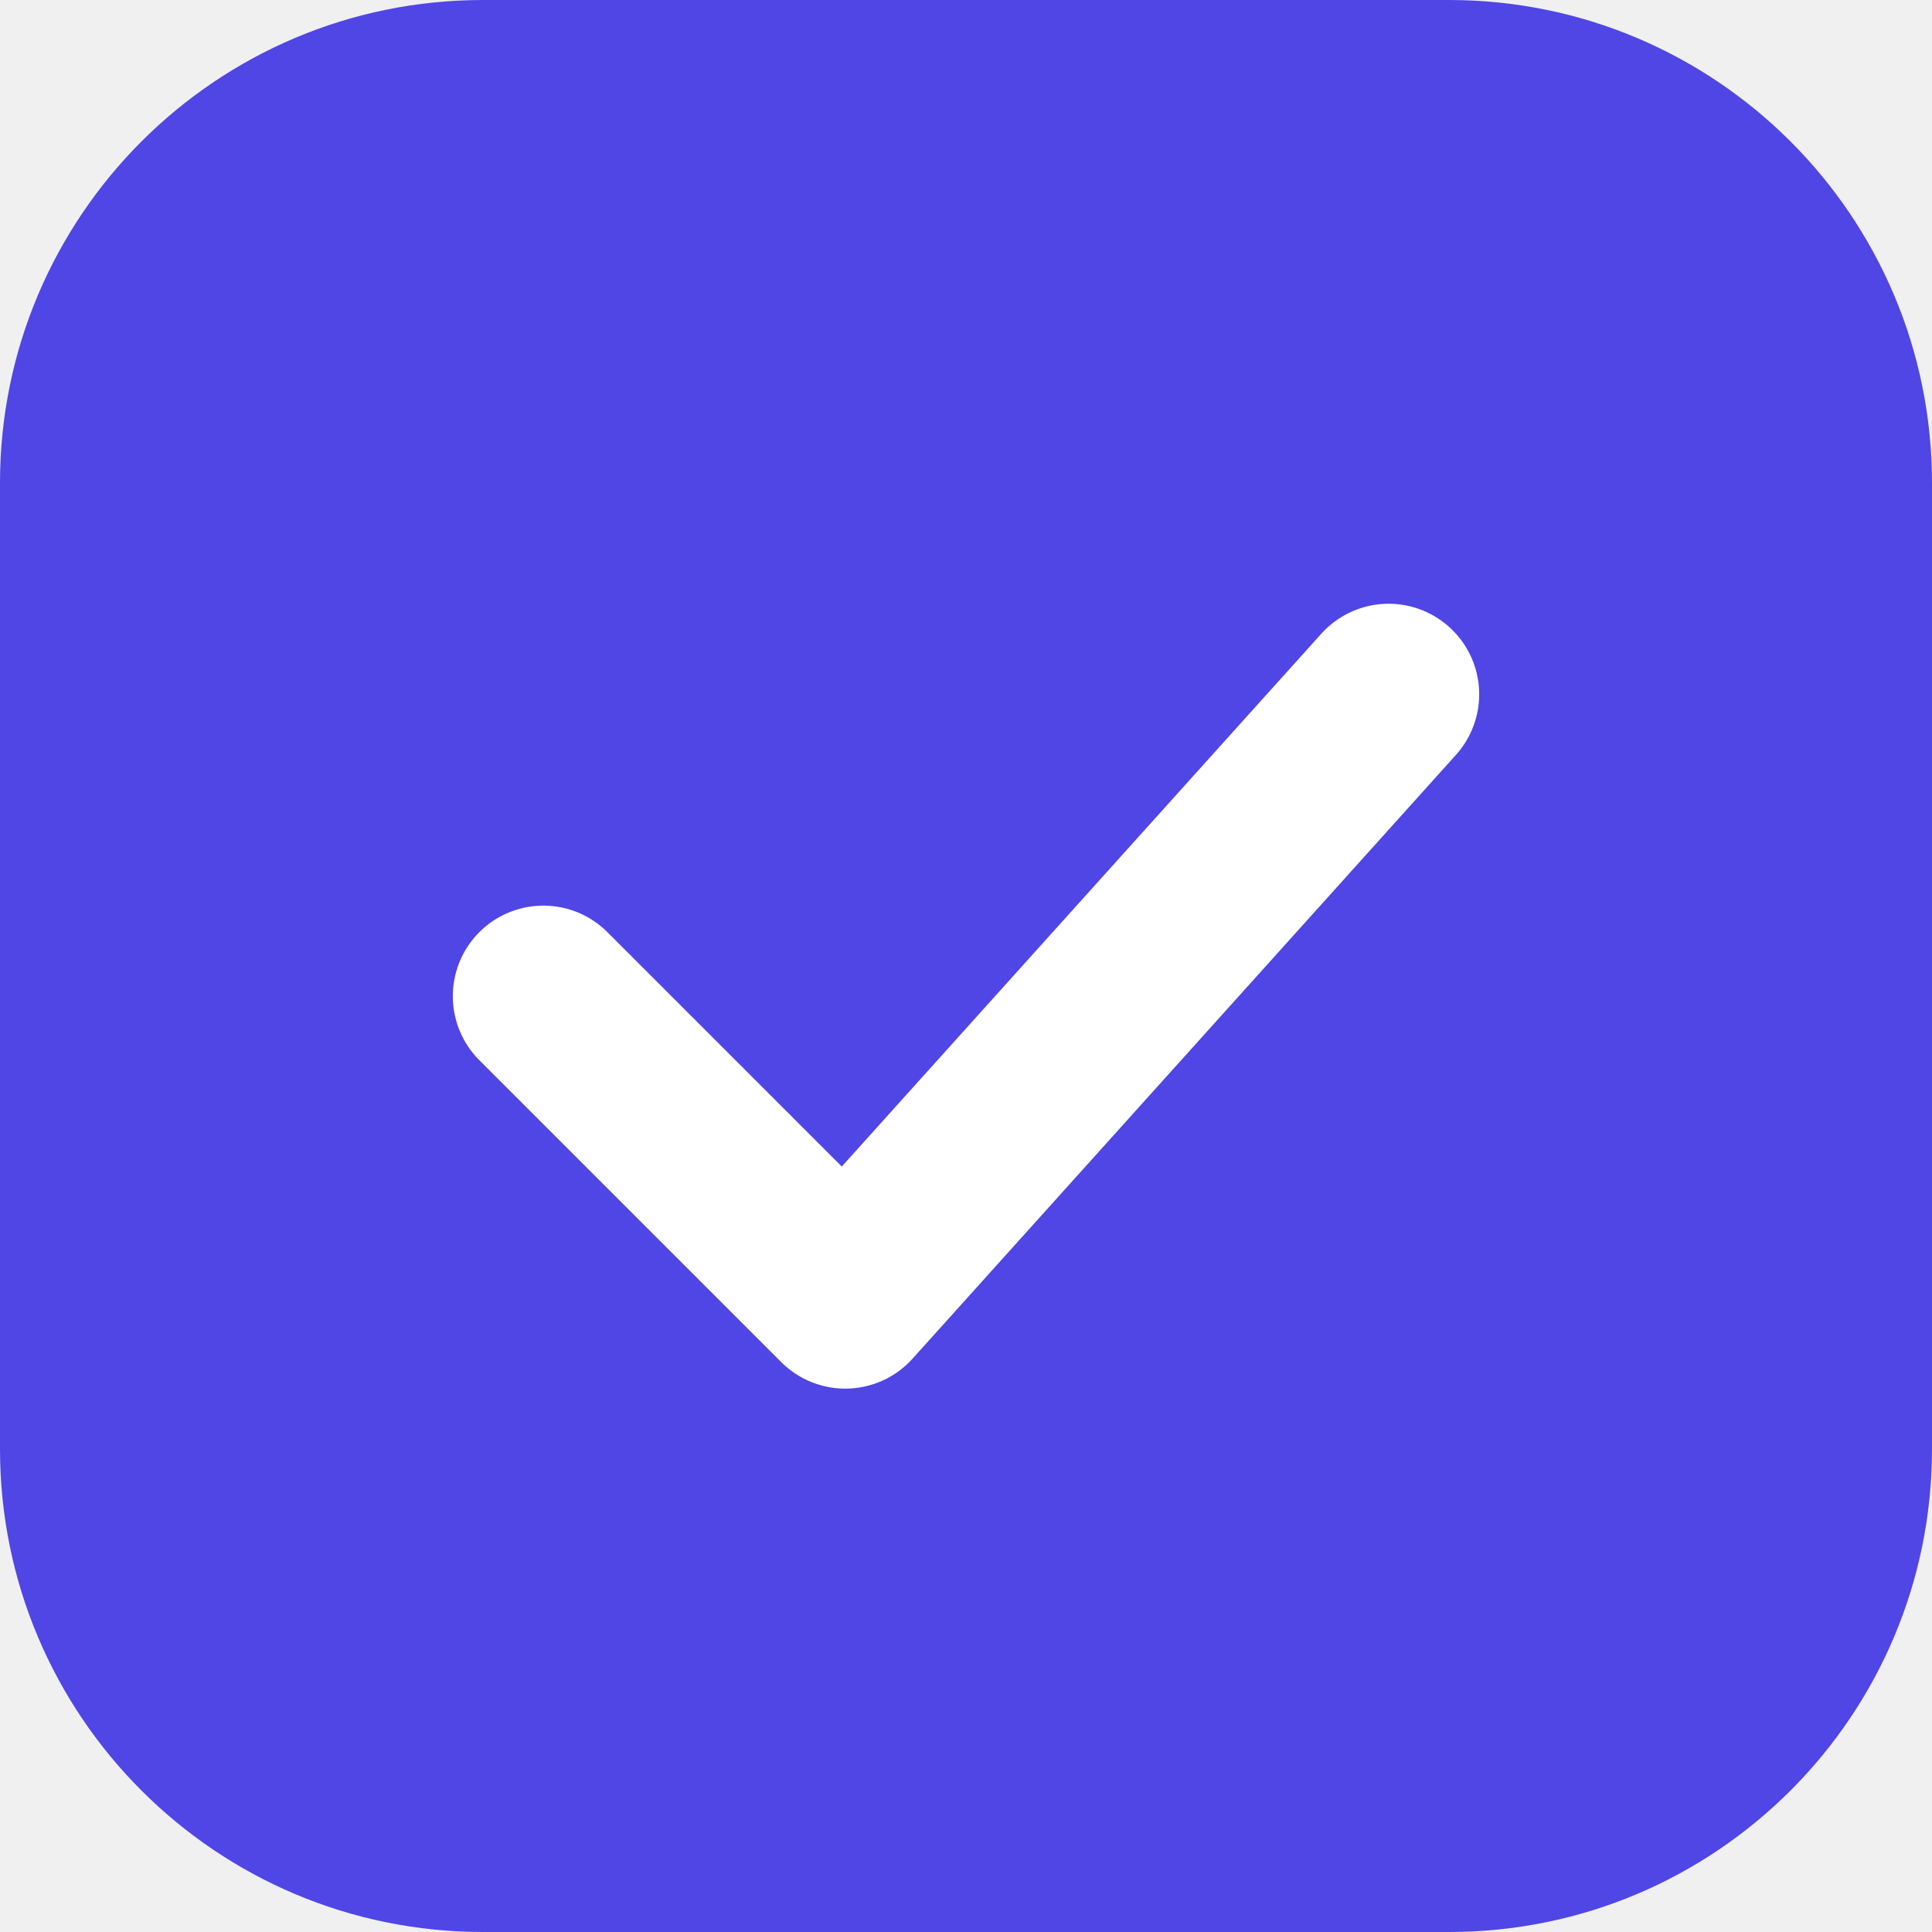
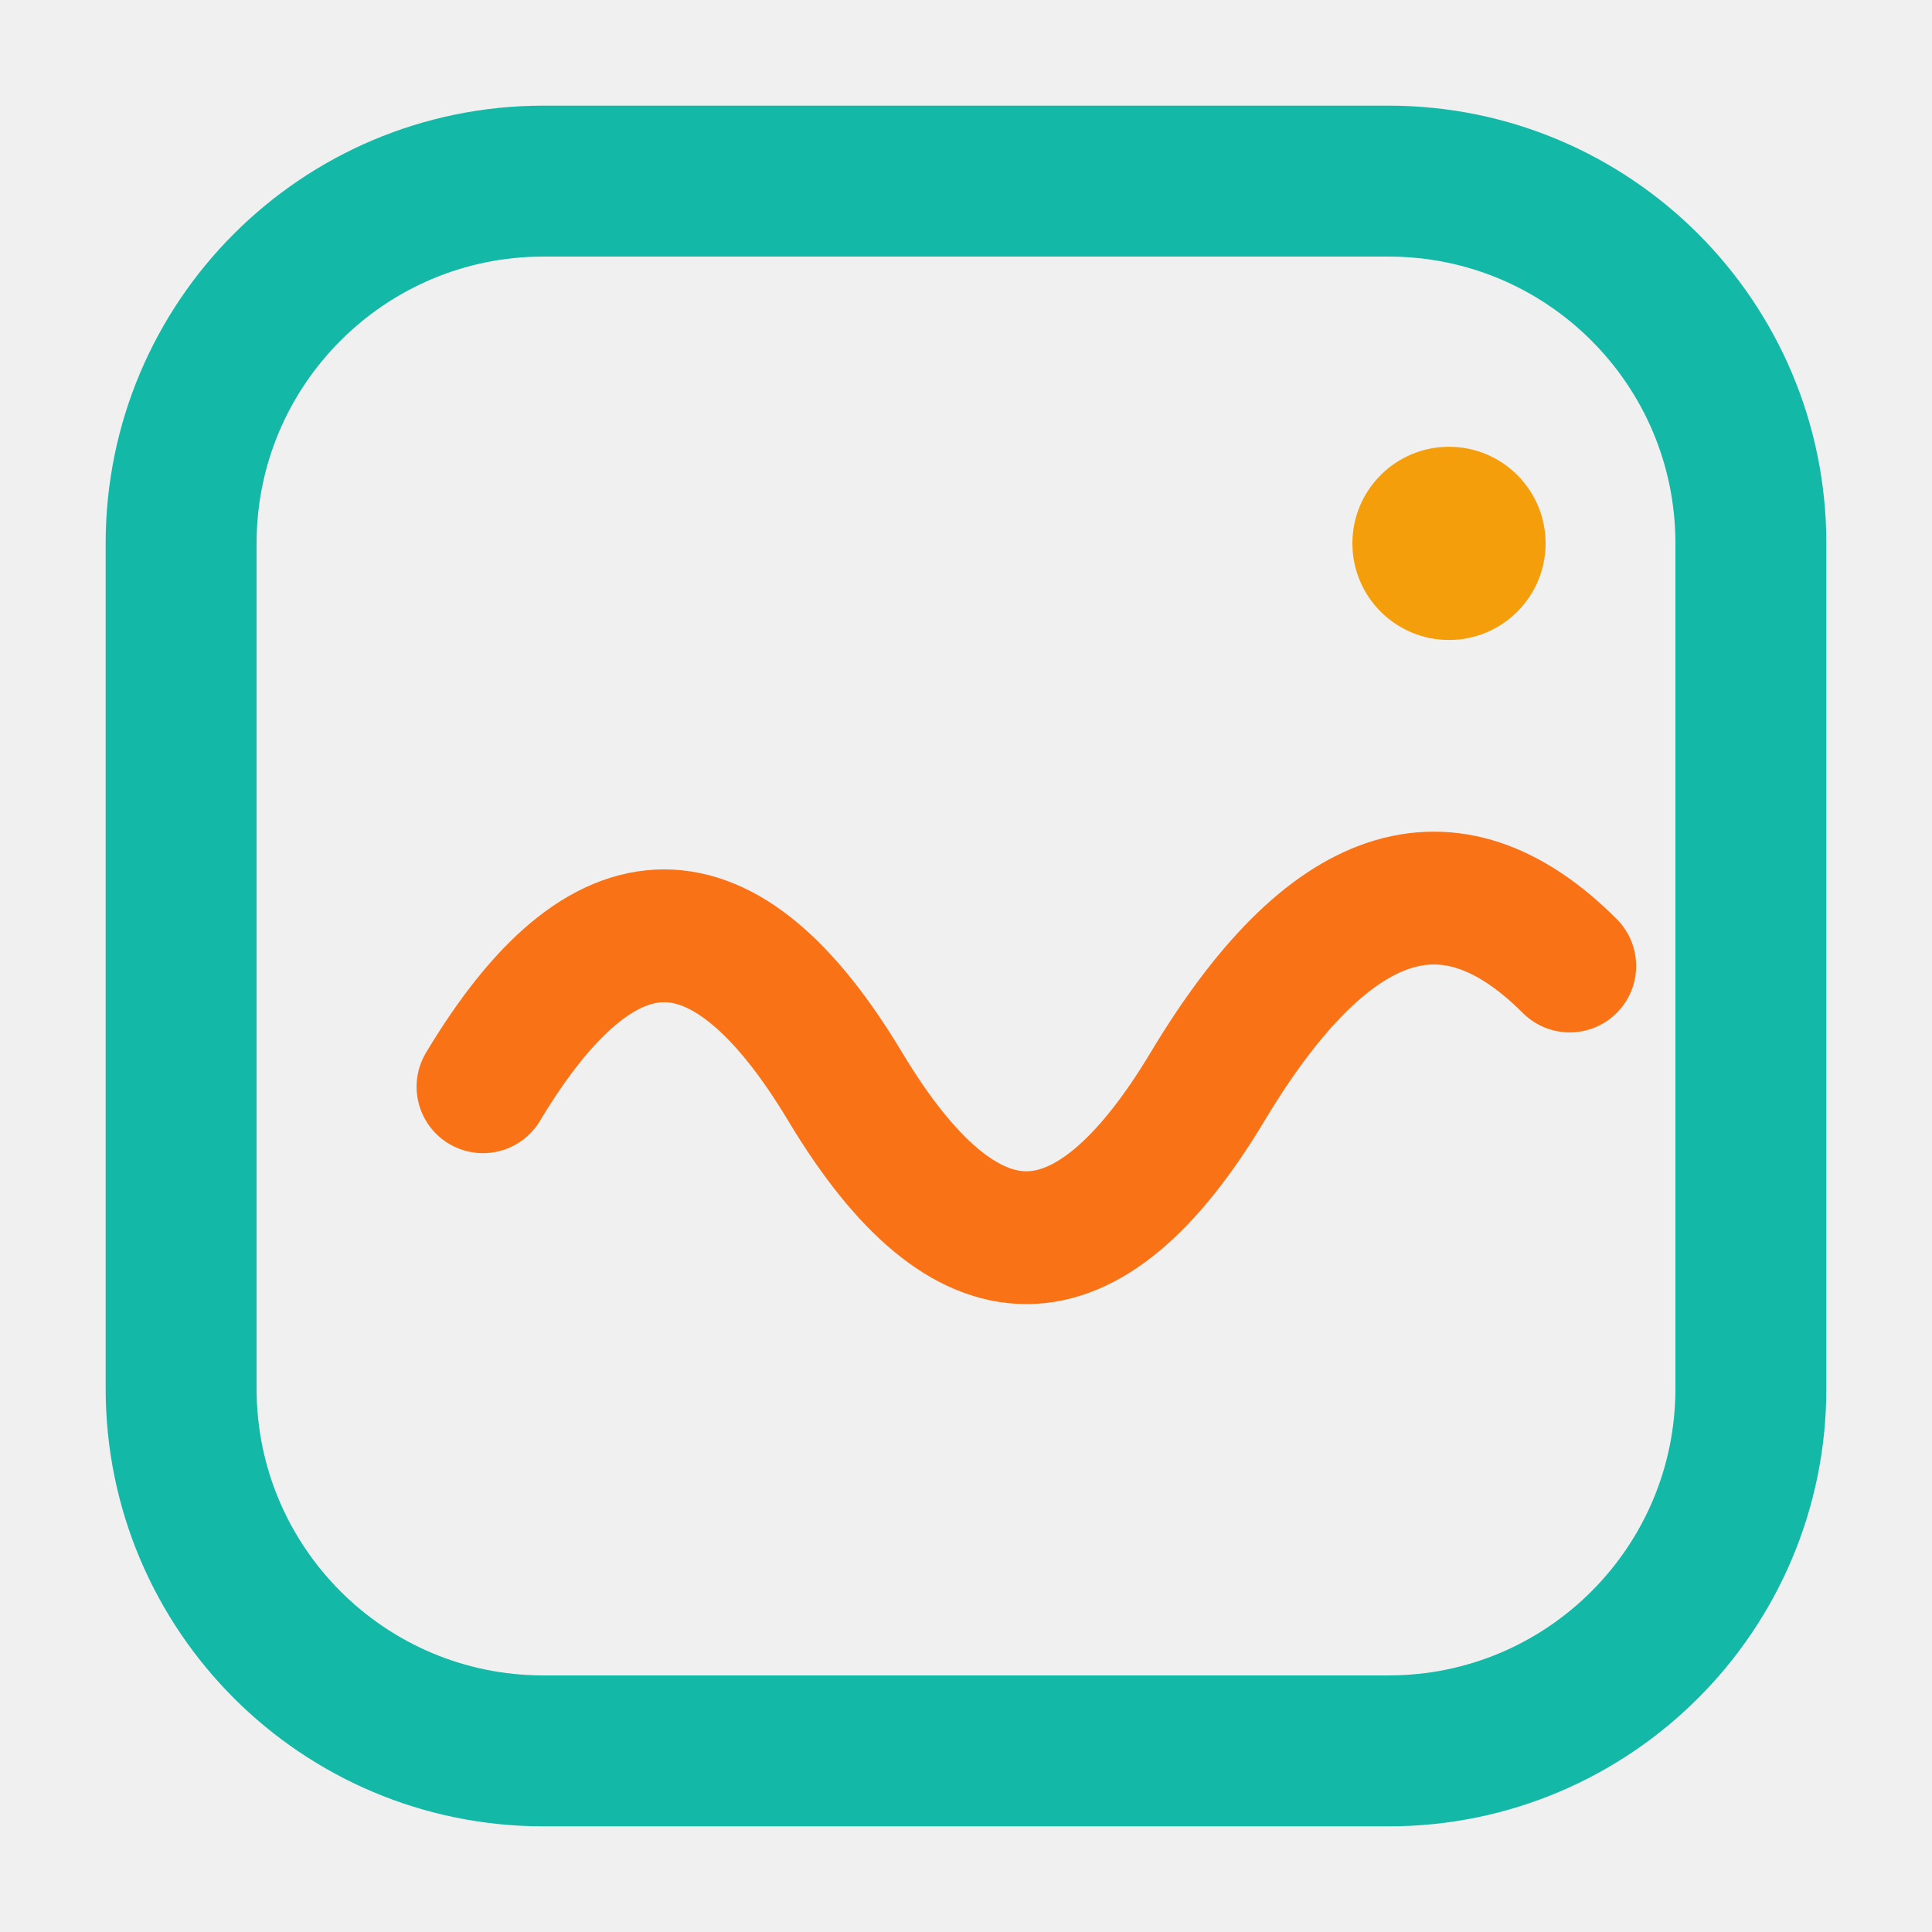
- <svg xmlns="http://www.w3.org/2000/svg" viewBox="0 0 32 32" width="32" height="32">
-   <rect width="32" height="32" rx="8" fill="#4f46e5" />
-   <path d="M9 16.5l5 5 9-10" stroke="#ffffff" stroke-width="3" fill="none" stroke-linecap="round" stroke-linejoin="round" />
+ <svg xmlns="http://www.w3.org/2000/svg" viewBox="0 0 32 32" width="32" height="32" fill="none">
+   <rect x="3" y="3" width="26" height="26" rx="6" stroke="#14b8a6" stroke-width="2.5" />
+   <path d="M8 18 Q11 13, 14 18 T20 18 T26 16" stroke="#f97316" stroke-width="2.2" stroke-linecap="round" stroke-linejoin="round" />
+   <circle cx="24" cy="9" r="1.6" fill="#f59e0b" />
</svg>
